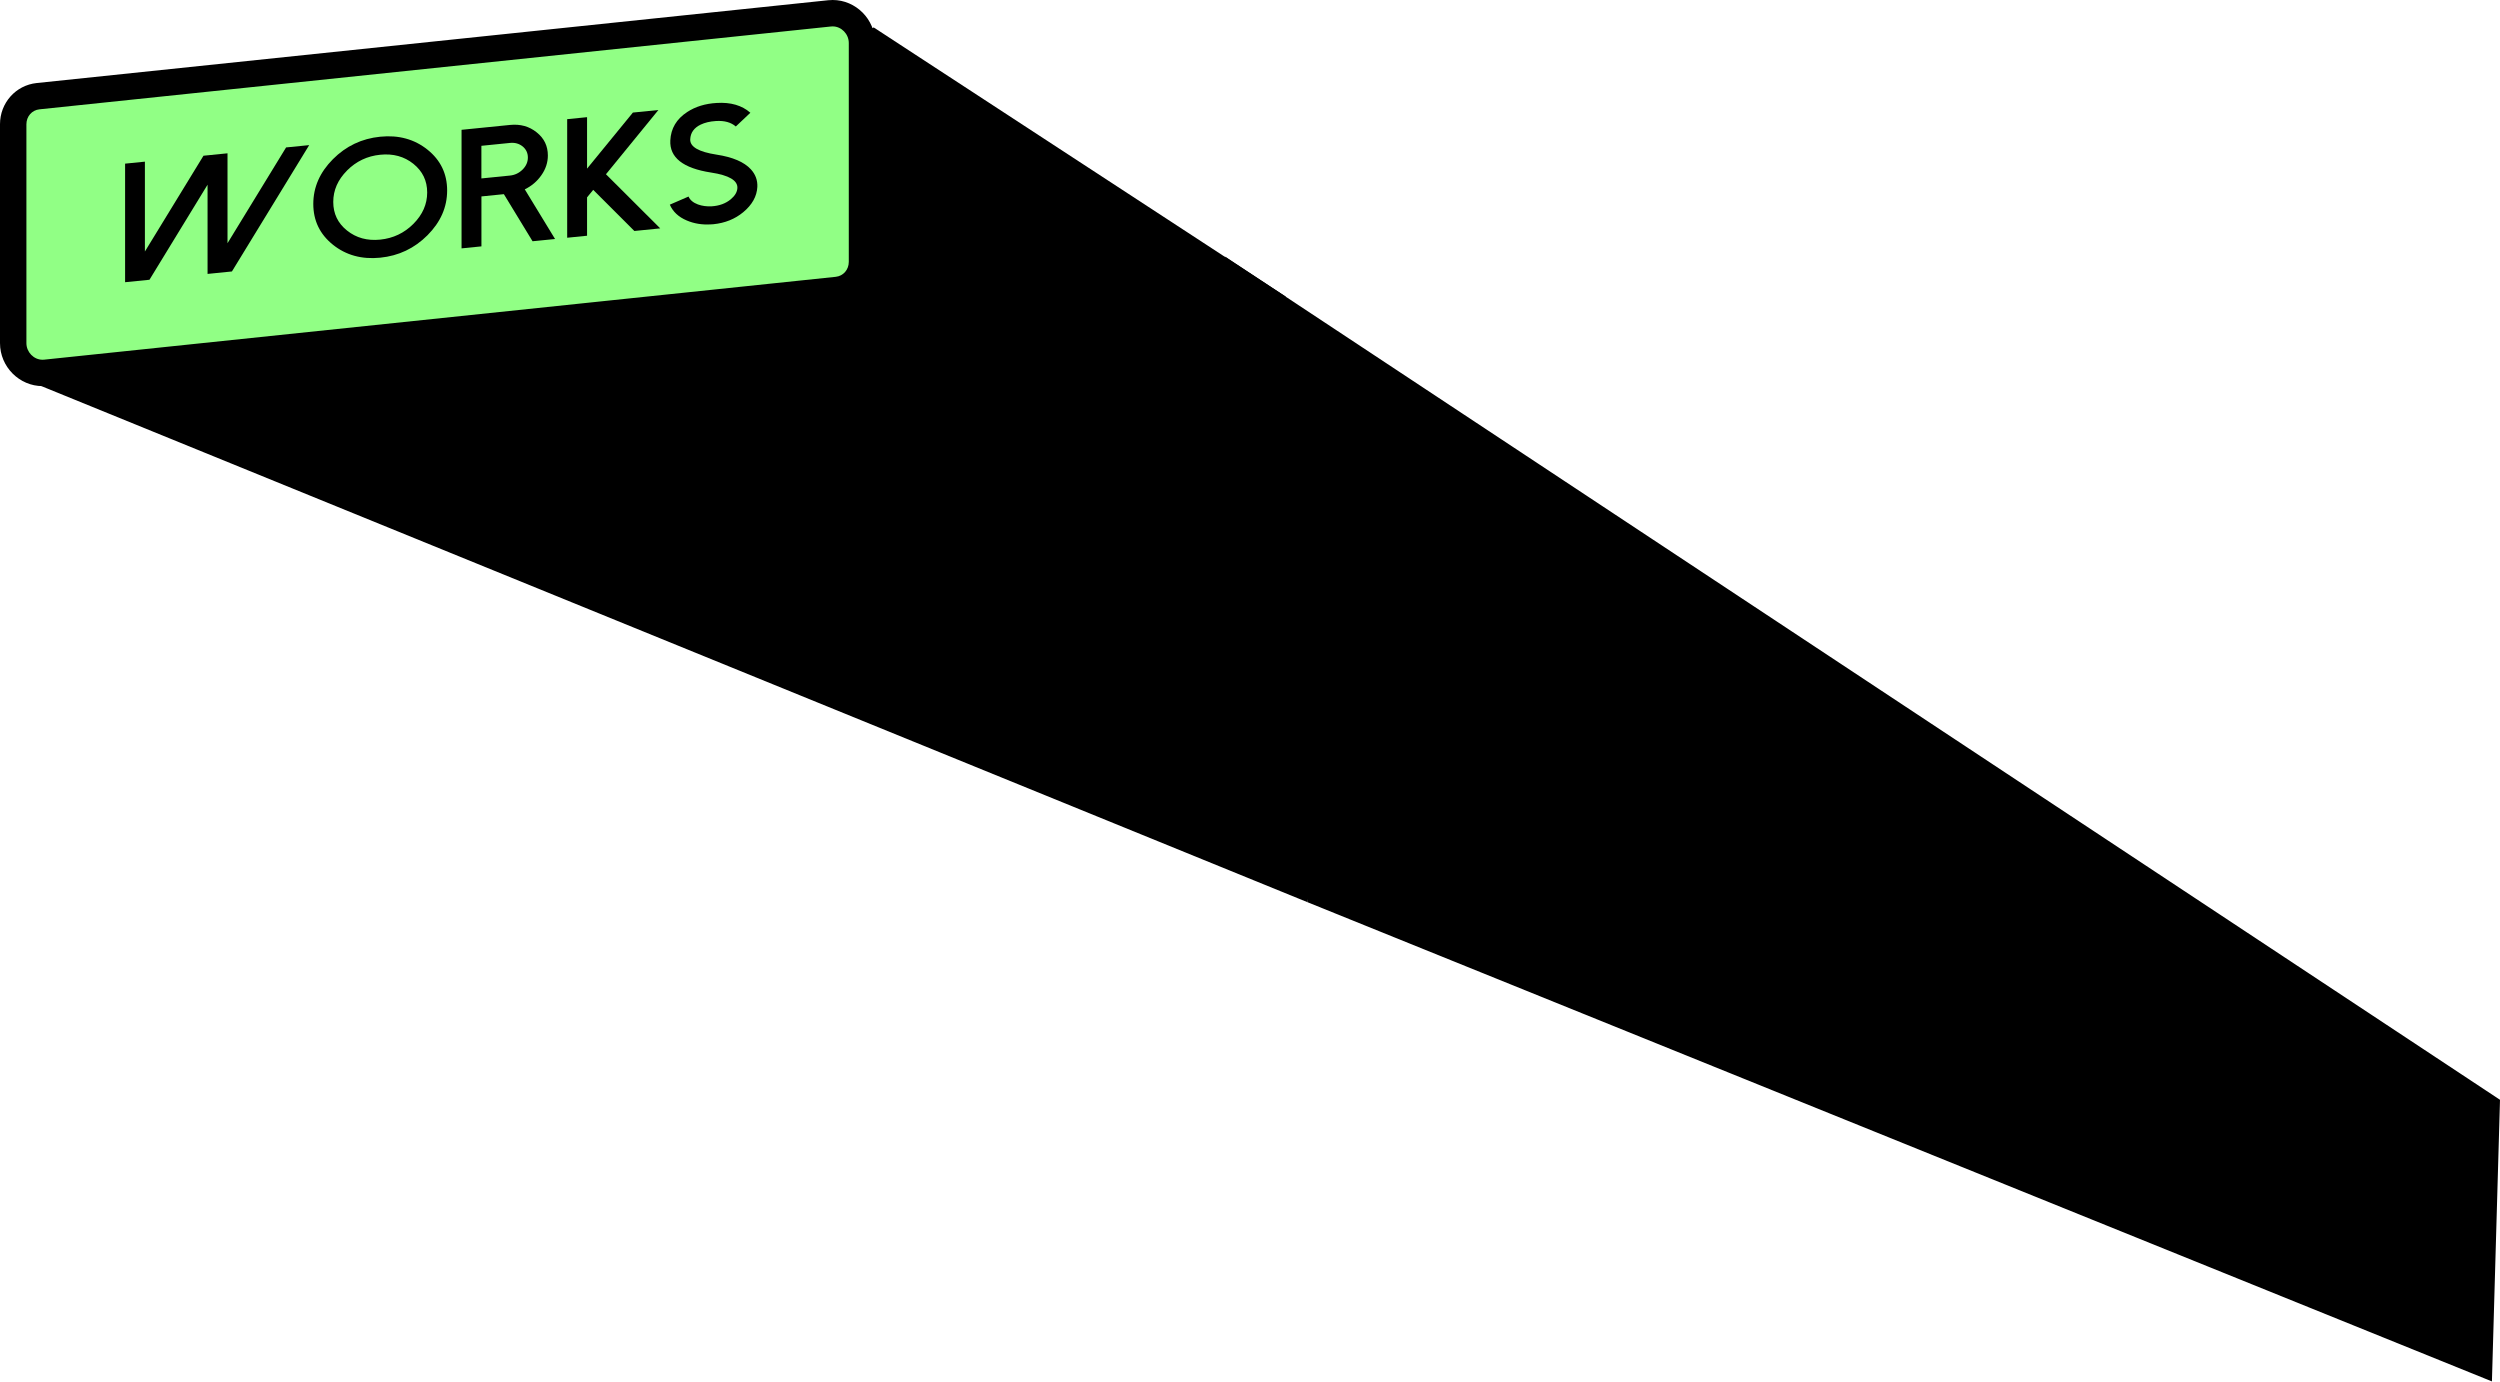
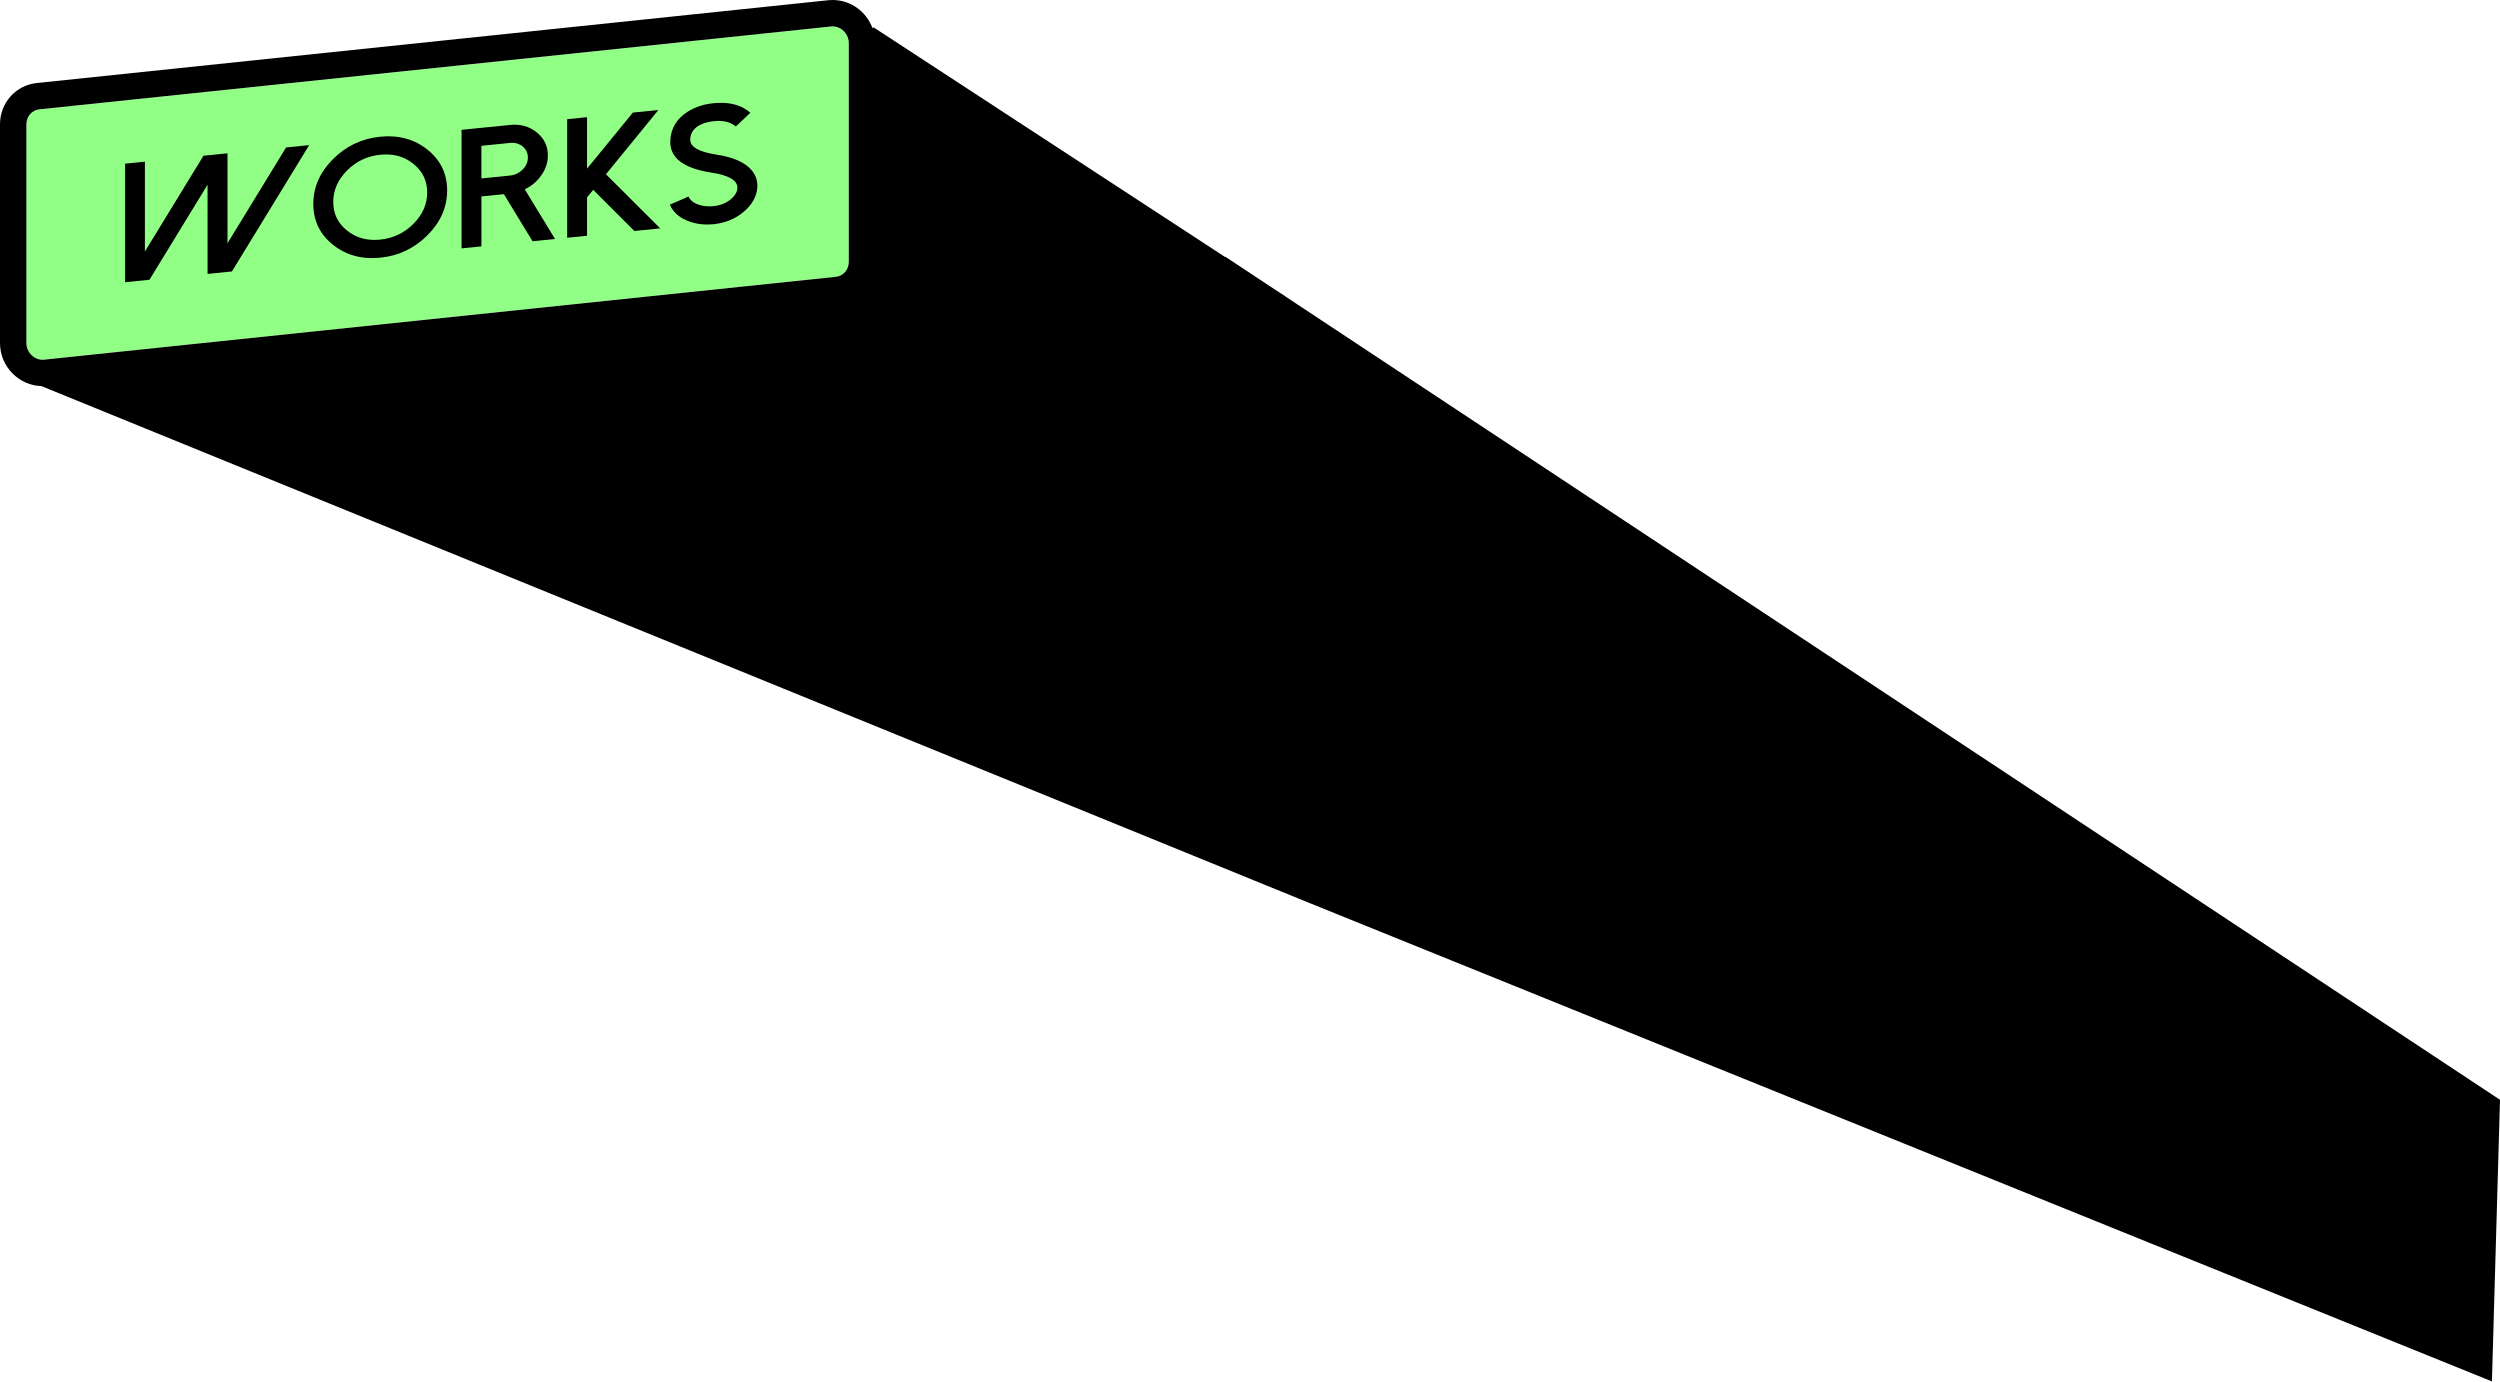
<svg xmlns="http://www.w3.org/2000/svg" id="_图层_2" version="1.1" viewBox="0 0 662.71 366.19">
  <defs>
    <style>
      .st0 {
        fill: #91ff85;
      }
    </style>
  </defs>
-   <g id="_图层_1-2">
-     <g>
-       <g>
-         <polygon points="231.62 7.28 340.8 78.6 346.57 239.15 9.98 101.95 231.62 7.28" />
-         <g>
-           <path class="st0" d="M11.27,98.86c-4.29,0-7.77-3.55-7.77-7.9v-58.02c0-3.85,2.84-7.05,6.6-7.44L219.93,3.54c.27-.03.53-.04.79-.04,4.29,0,7.77,3.55,7.77,7.9v58.02c0,3.85-2.84,7.05-6.6,7.44L12.06,98.82c-.27.03-.53.04-.79.04Z" />
-           <path d="M220.73,7c2.32,0,4.27,2.02,4.27,4.4v58.02c0,2.08-1.46,3.75-3.46,3.96L11.7,95.34c-.14.01-.29.02-.43.02-2.32,0-4.27-2.02-4.27-4.4v-58.02c0-2.08,1.46-3.75,3.46-3.96L220.3,7.02c.14-.01.29-.02.43-.02M220.73,0c-.39,0-.77.02-1.16.06L9.73,22.01c-5.56.58-9.73,5.27-9.73,10.92v58.02c0,6.32,5.16,11.4,11.27,11.4.38,0,.77-.02,1.16-.06l209.83-21.95c5.56-.58,9.73-5.27,9.73-10.92V11.4c0-6.32-5.15-11.4-11.26-11.4h0Z" />
-         </g>
-         <g>
-           <path d="M38.41,42.84v23.83l15.53-25.39,6.37-.64v23.83l15.53-25.39,6.12-.61-20.48,33.49-6.46.65v-23.65l-15.4,25.2-6.46.65v-31.43l5.27-.53h-.02Z" />
-           <path d="M88.25,64.87c-3.47-2.79-5.2-6.39-5.2-10.81s1.73-8.37,5.2-11.86c3.47-3.48,7.65-5.47,12.54-5.96,4.89-.49,9.07.66,12.54,3.44s5.2,6.39,5.2,10.81-1.73,8.37-5.2,11.86c-3.47,3.48-7.65,5.47-12.54,5.96-4.89.49-9.07-.66-12.54-3.44ZM91.99,45.21c-2.43,2.44-3.65,5.21-3.65,8.32s1.21,5.63,3.65,7.58c2.43,1.95,5.36,2.76,8.8,2.41,3.43-.35,6.37-1.74,8.8-4.18s3.65-5.21,3.65-8.32-1.22-5.63-3.65-7.59c-2.43-1.95-5.36-2.76-8.8-2.41-3.43.34-6.37,1.74-8.8,4.18h0Z" />
-           <path d="M147.12,63.35l-5.95.6-7.6-12.48-5.95.6v13.24l-5.27.53v-31.43l12.83-1.29c2.77-.28,5.13.38,7.09,1.97,1.98,1.57,2.96,3.62,2.96,6.14,0,1.84-.57,3.59-1.72,5.22-1.12,1.61-2.58,2.85-4.4,3.74l8.02,13.16h-.01ZM135.17,46.54c1.31-.13,2.44-.67,3.38-1.61.92-.93,1.38-1.98,1.38-3.17s-.46-2.18-1.38-2.94c-.94-.75-2.07-1.07-3.38-.93l-7.56.76v8.65s7.56-.76,7.56-.76Z" />
-           <path d="M174.53,29.16l-13.9,17.03,14.38,14.35-6.85.69-10.91-10.9-1.63,1.99v10.17l-5.27.53v-31.43l5.27-.53v13.64l12.15-14.86,6.76-.68h0Z" />
-           <path d="M188.43,59.48c-2.3.14-4.42-.2-6.37-1.03-2.2-.93-3.7-2.34-4.5-4.2l4.96-2.15c.4.93,1.24,1.63,2.5,2.1,1.12.4,2.33.56,3.65.49,2.02-.13,3.7-.75,5.03-1.85,1.12-.93,1.71-1.93,1.77-2.99.1-2.02-2.23-3.39-6.97-4.11-7.43-1.14-11.04-3.98-10.81-8.51.15-3.18,1.64-5.69,4.5-7.55,2.17-1.42,4.78-2.22,7.83-2.39,3.69-.22,6.66.64,8.89,2.6l-3.86,3.64c-1.26-1.1-3.02-1.59-5.27-1.45-1.59.1-2.94.42-4.06.96-1.75.85-2.67,2.14-2.75,3.88-.1,1.99,2.23,3.34,6.97,4.07,4.28.65,7.31,1.95,9.09,3.88,1.23,1.34,1.81,2.9,1.73,4.68-.13,2.5-1.38,4.74-3.74,6.7-2.2,1.82-4.84,2.88-7.92,3.19-.23.02-.45.04-.66.04h0Z" />
-         </g>
-       </g>
-       <polygon points="324.77 68.03 662.71 291.54 660.57 366.19 346.57 239.15 324.77 68.03" />
-     </g>
-   </g>
+   <path class="st0" d="M225,11.4v58.02c0,2.08-1.46,3.75-3.46,3.96L29.92,93.43l-18.22,1.91c-.14,0-.29.02-.43.02-2.32,0-4.27-2.02-4.27-4.4v-58.02c0-2.08,1.46-3.75,3.46-3.96L220.3,7.02c.14-.01.29-.02.43-.02,1.91,0,3.57,1.37,4.09,3.18.12.39.18.8.18,1.22Z" />
+   <path d="M340.8,78.63v-.03l-3.93-2.57-12.1-8v.11S231.62,7.28,231.62,7.28l-.35.15c-1.6-4.35-5.78-7.43-10.54-7.43-.39,0-.77.02-1.16.06L9.73,22.01c-5.56.58-9.73,5.27-9.73,10.92v58.02c0,6.21,4.98,11.22,10.95,11.39l335.62,136.81,314,127.04,2.14-74.65L340.8,78.63ZM7,90.96v-58.02c0-2.08,1.46-3.75,3.46-3.96L220.3,7.02c.14-.01.29-.02.43-.02,1.91,0,3.57,1.37,4.09,3.18.12.39.18.8.18,1.22v58.02c0,2.08-1.46,3.75-3.46,3.96L29.92,93.43l-18.22,1.91c-.14,0-.29.02-.43.02-2.32,0-4.27-2.02-4.27-4.4Z" />
+   <path d="M38.41,42.84v23.83l15.53-25.39,6.37-.64v23.83l15.53-25.39,6.12-.61-20.48,33.49-6.46.65v-23.65l-15.4,25.2-6.46.65v-31.43l5.27-.53h-.02Z" />
+   <path d="M88.25,64.87c-3.47-2.79-5.2-6.39-5.2-10.81s1.73-8.37,5.2-11.86c3.47-3.48,7.65-5.47,12.54-5.96,4.89-.49,9.07.66,12.54,3.44s5.2,6.39,5.2,10.81-1.73,8.37-5.2,11.86c-3.47,3.48-7.65,5.47-12.54,5.96-4.89.49-9.07-.66-12.54-3.44ZM91.99,45.21c-2.43,2.44-3.65,5.21-3.65,8.32s1.21,5.63,3.65,7.58c2.43,1.95,5.36,2.76,8.8,2.41,3.43-.35,6.37-1.74,8.8-4.18s3.65-5.21,3.65-8.32-1.22-5.63-3.65-7.59c-2.43-1.95-5.36-2.76-8.8-2.41-3.43.34-6.37,1.74-8.8,4.18h0Z" />
+   <path d="M147.12,63.35l-5.95.6-7.6-12.48-5.95.6v13.24l-5.27.53v-31.43l12.83-1.29c2.77-.28,5.13.38,7.09,1.97,1.98,1.57,2.96,3.62,2.96,6.14,0,1.84-.57,3.59-1.72,5.22-1.12,1.61-2.58,2.85-4.4,3.74l8.02,13.16h-.01ZM135.17,46.54c1.31-.13,2.44-.67,3.38-1.61.92-.93,1.38-1.98,1.38-3.17s-.46-2.18-1.38-2.94c-.94-.75-2.07-1.07-3.38-.93l-7.56.76v8.65s7.56-.76,7.56-.76Z" />
+   <path d="M174.53,29.16l-13.9,17.03,14.38,14.35-6.85.69-10.91-10.9-1.63,1.99v10.17l-5.27.53v-31.43l5.27-.53v13.64l12.15-14.86,6.76-.68h0Z" />
+   <path d="M188.43,59.48c-2.3.14-4.42-.2-6.37-1.03-2.2-.93-3.7-2.34-4.5-4.2l4.96-2.15c.4.93,1.24,1.63,2.5,2.1,1.12.4,2.33.56,3.65.49,2.02-.13,3.7-.75,5.03-1.85,1.12-.93,1.71-1.93,1.77-2.99.1-2.02-2.23-3.39-6.97-4.11-7.43-1.14-11.04-3.98-10.81-8.51.15-3.18,1.64-5.69,4.5-7.55,2.17-1.42,4.78-2.22,7.83-2.39,3.69-.22,6.66.64,8.89,2.6l-3.86,3.64c-1.26-1.1-3.02-1.59-5.27-1.45-1.59.1-2.94.42-4.06.96-1.75.85-2.67,2.14-2.75,3.88-.1,1.99,2.23,3.34,6.97,4.07,4.28.65,7.31,1.95,9.09,3.88,1.23,1.34,1.81,2.9,1.73,4.68-.13,2.5-1.38,4.74-3.74,6.7-2.2,1.82-4.84,2.88-7.92,3.19-.23.02-.45.04-.66.04h0Z" />
</svg>
